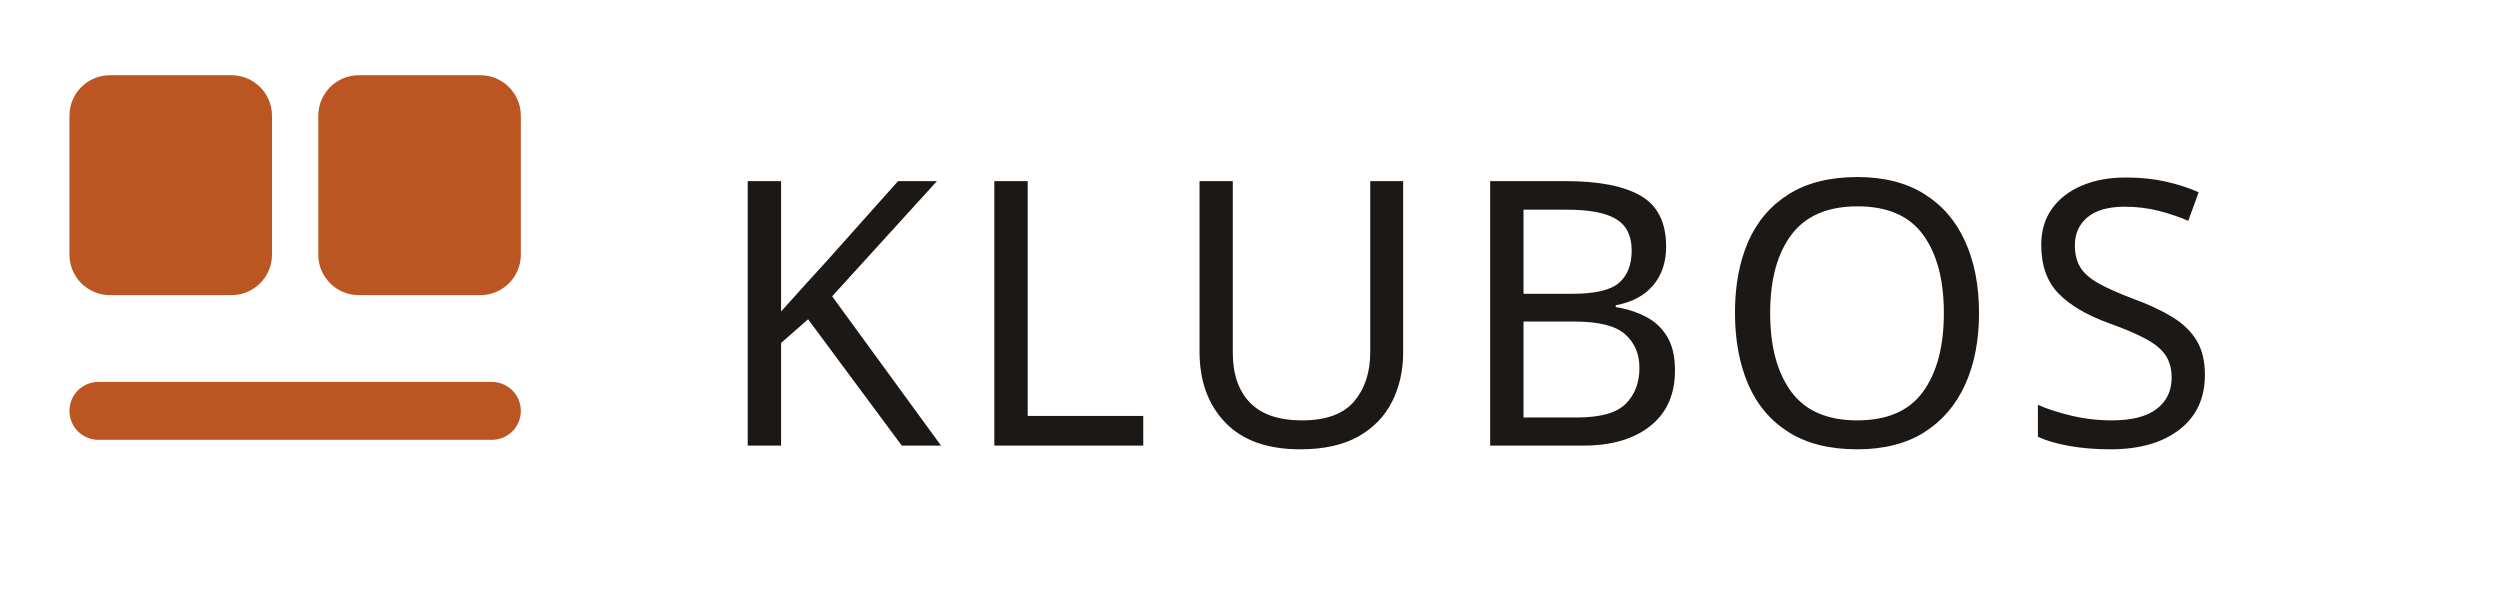
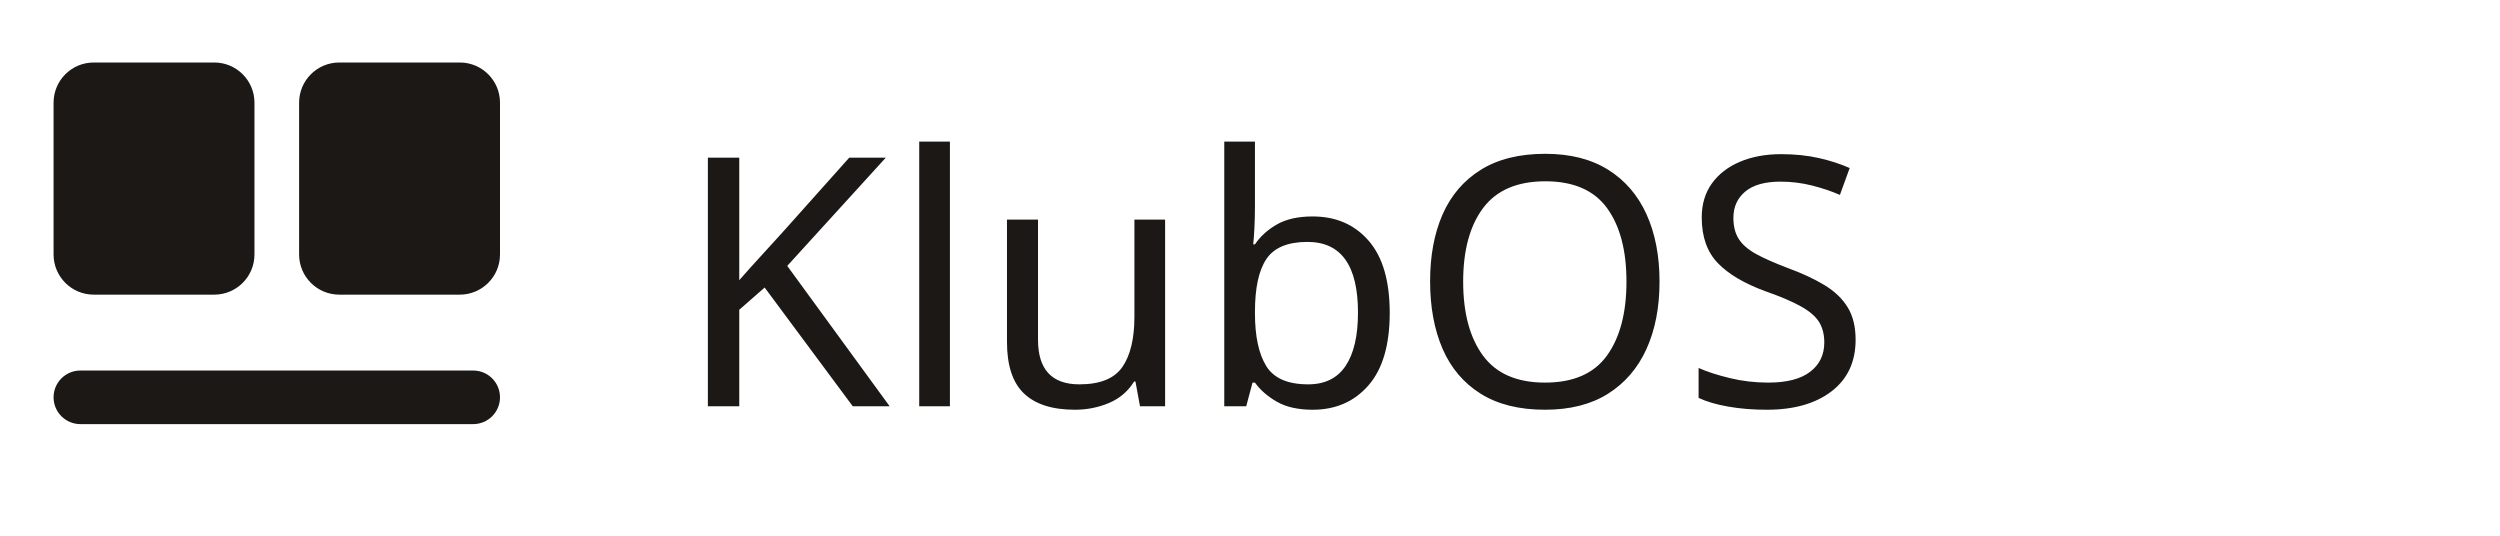
- <svg xmlns="http://www.w3.org/2000/svg" viewBox="0 0 432 104" role="img" aria-labelledby="title desc">
+ <svg xmlns="http://www.w3.org/2000/svg" viewBox="0 0 560 120" role="img" aria-labelledby="title desc">
  <style>
-     .klubos-mark { fill: #BB5522; }
+     .klubos-mark, .klubos-wordmark { fill: #1B1816; }
    .klubos-wordmark {
      fill: #1B1816;
      font-family: "Canva Sans", Satoshi, "Avenir Next", Manrope, system-ui, sans-serif;
-       font-size: 64px;
+       font-size: 78px;
      font-weight: 400;
-       letter-spacing: 3px;
+       letter-spacing: 0;
    }
  </style>
  <g class="klubos-mark">
-     <rect x="12" y="13" width="35" height="38" rx="7" />
-     <rect x="55" y="13" width="35" height="38" rx="7" />
-     <rect x="12" y="66" width="78" height="10" rx="5" />
+     <rect x="12" y="14" width="45" height="52" rx="9" />
+     <rect x="67" y="14" width="45" height="52" rx="9" />
+     <rect x="12" y="83" width="100" height="12" rx="6" />
  </g>
-   <text class="klubos-wordmark" x="123" y="77">KLUBOS</text>
+   <text class="klubos-wordmark" x="151" y="91">KlubOS</text>
</svg>
